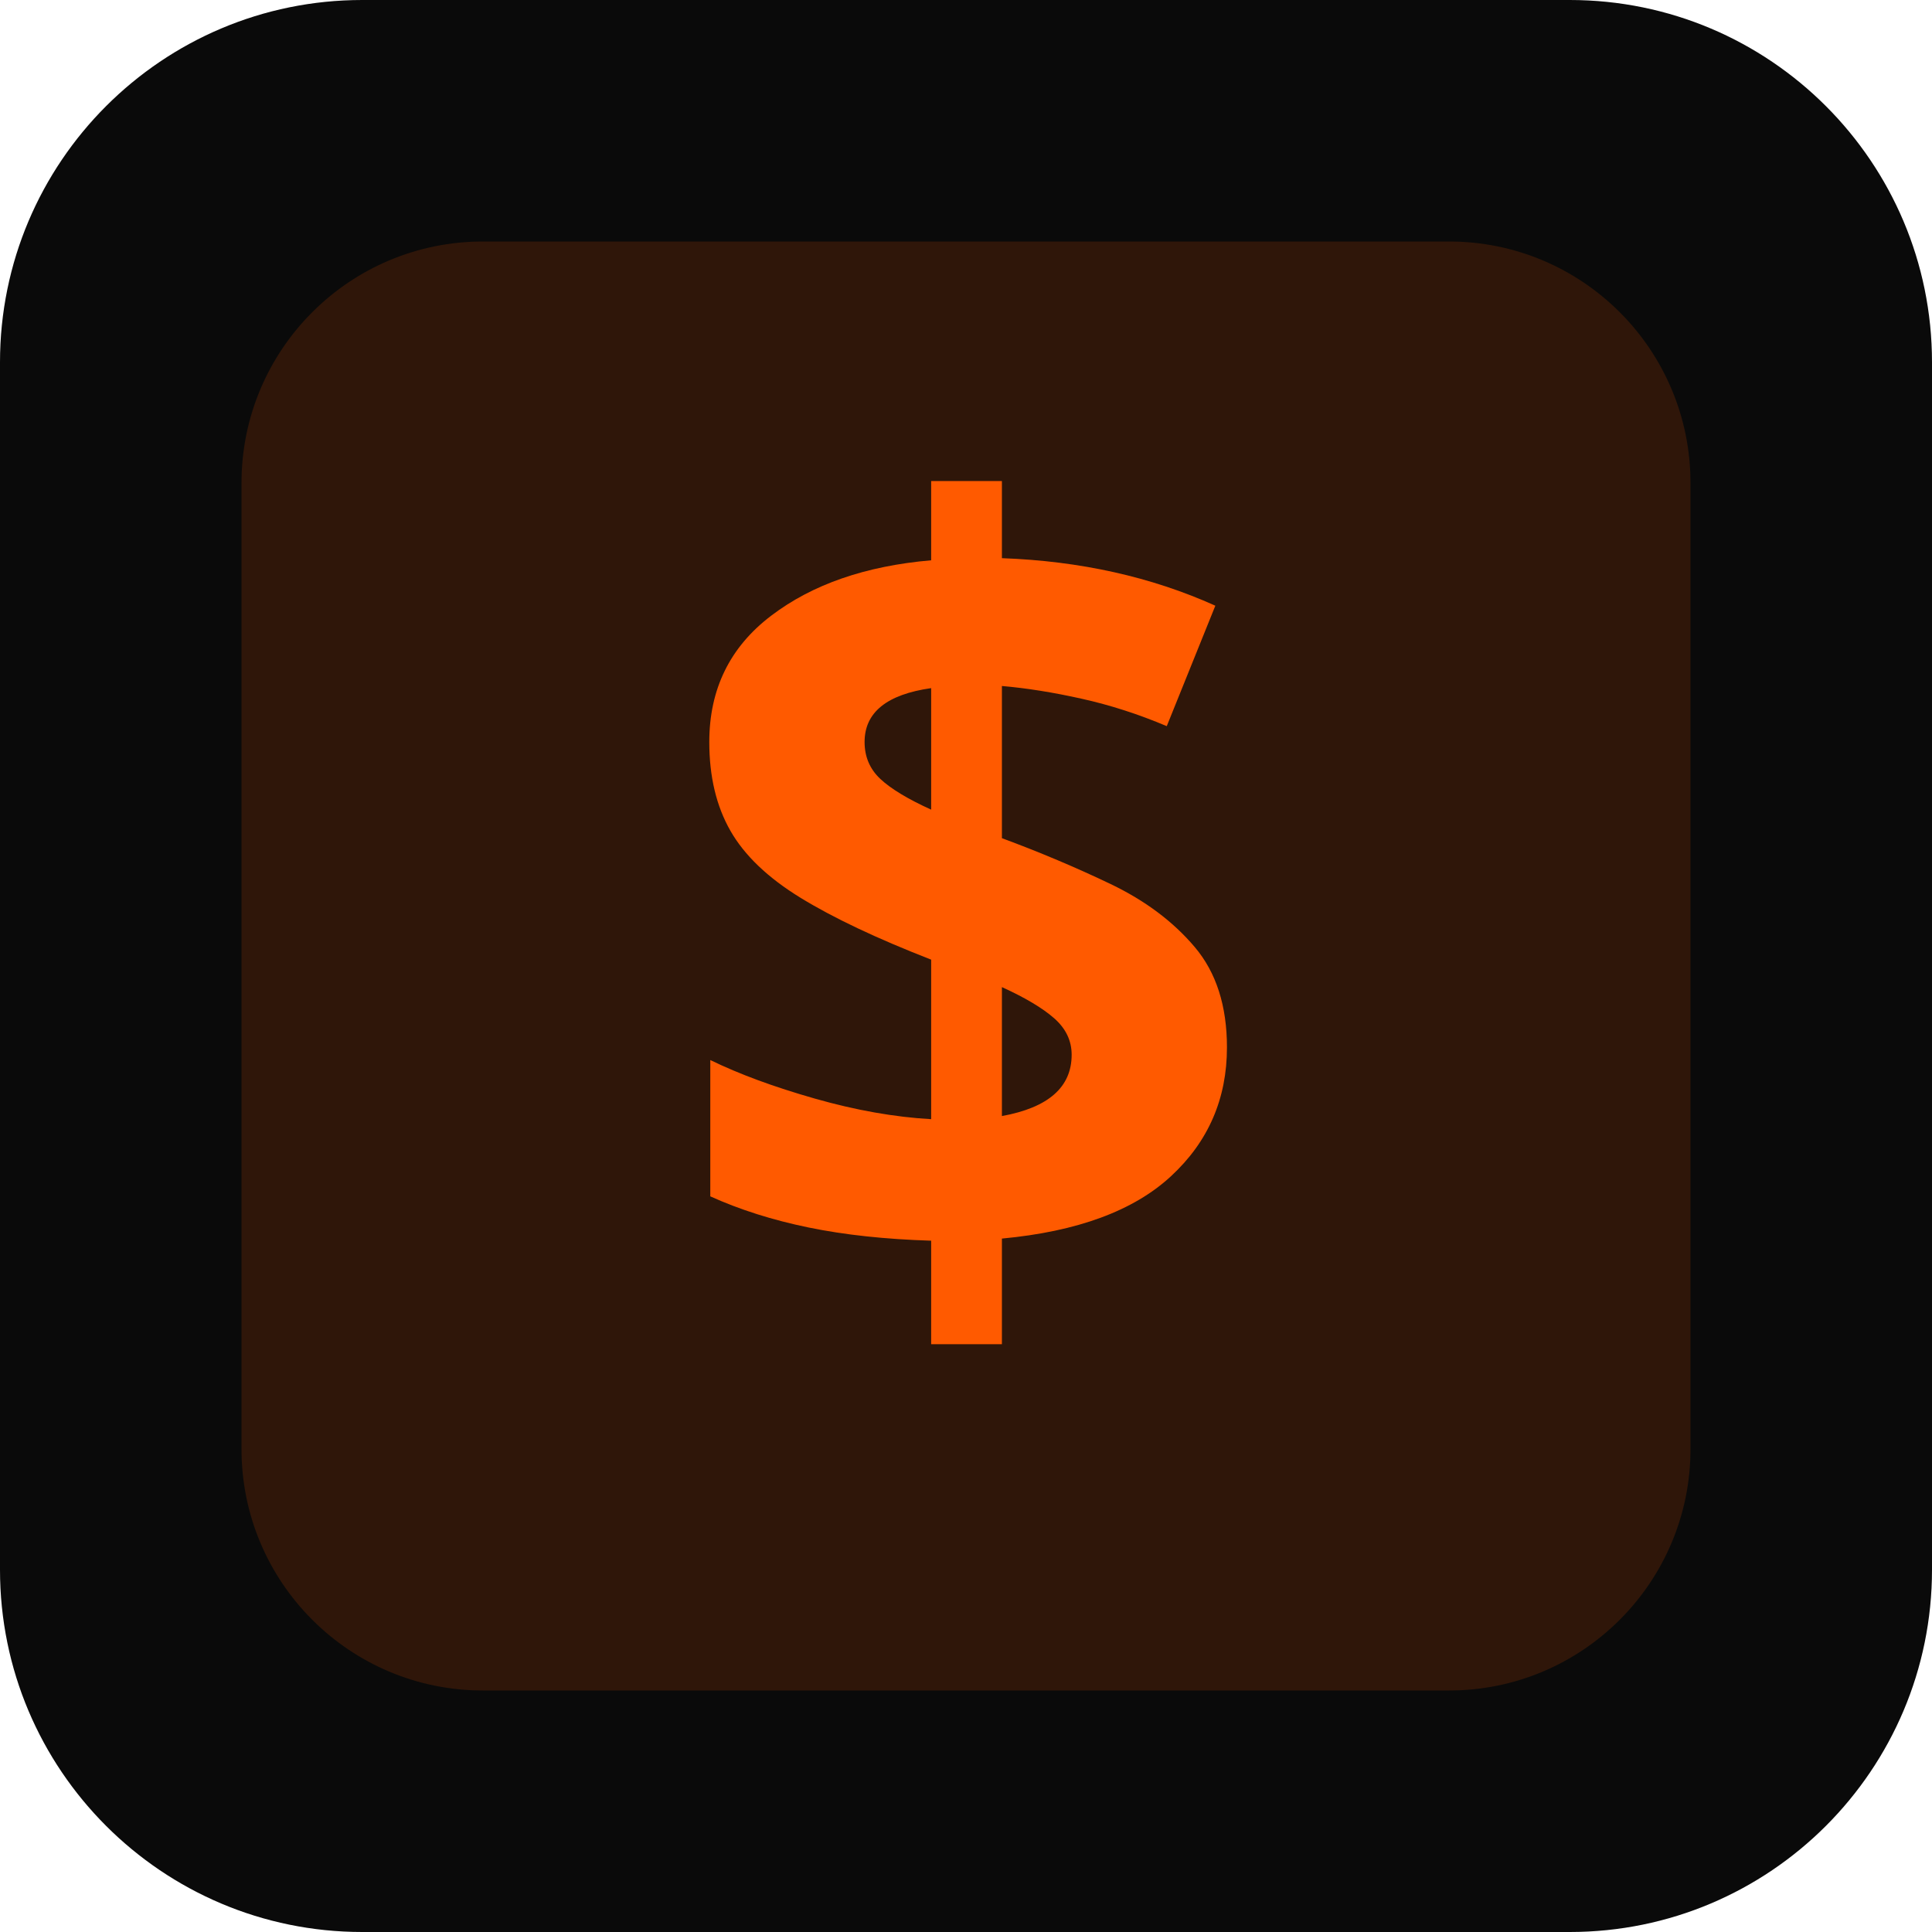
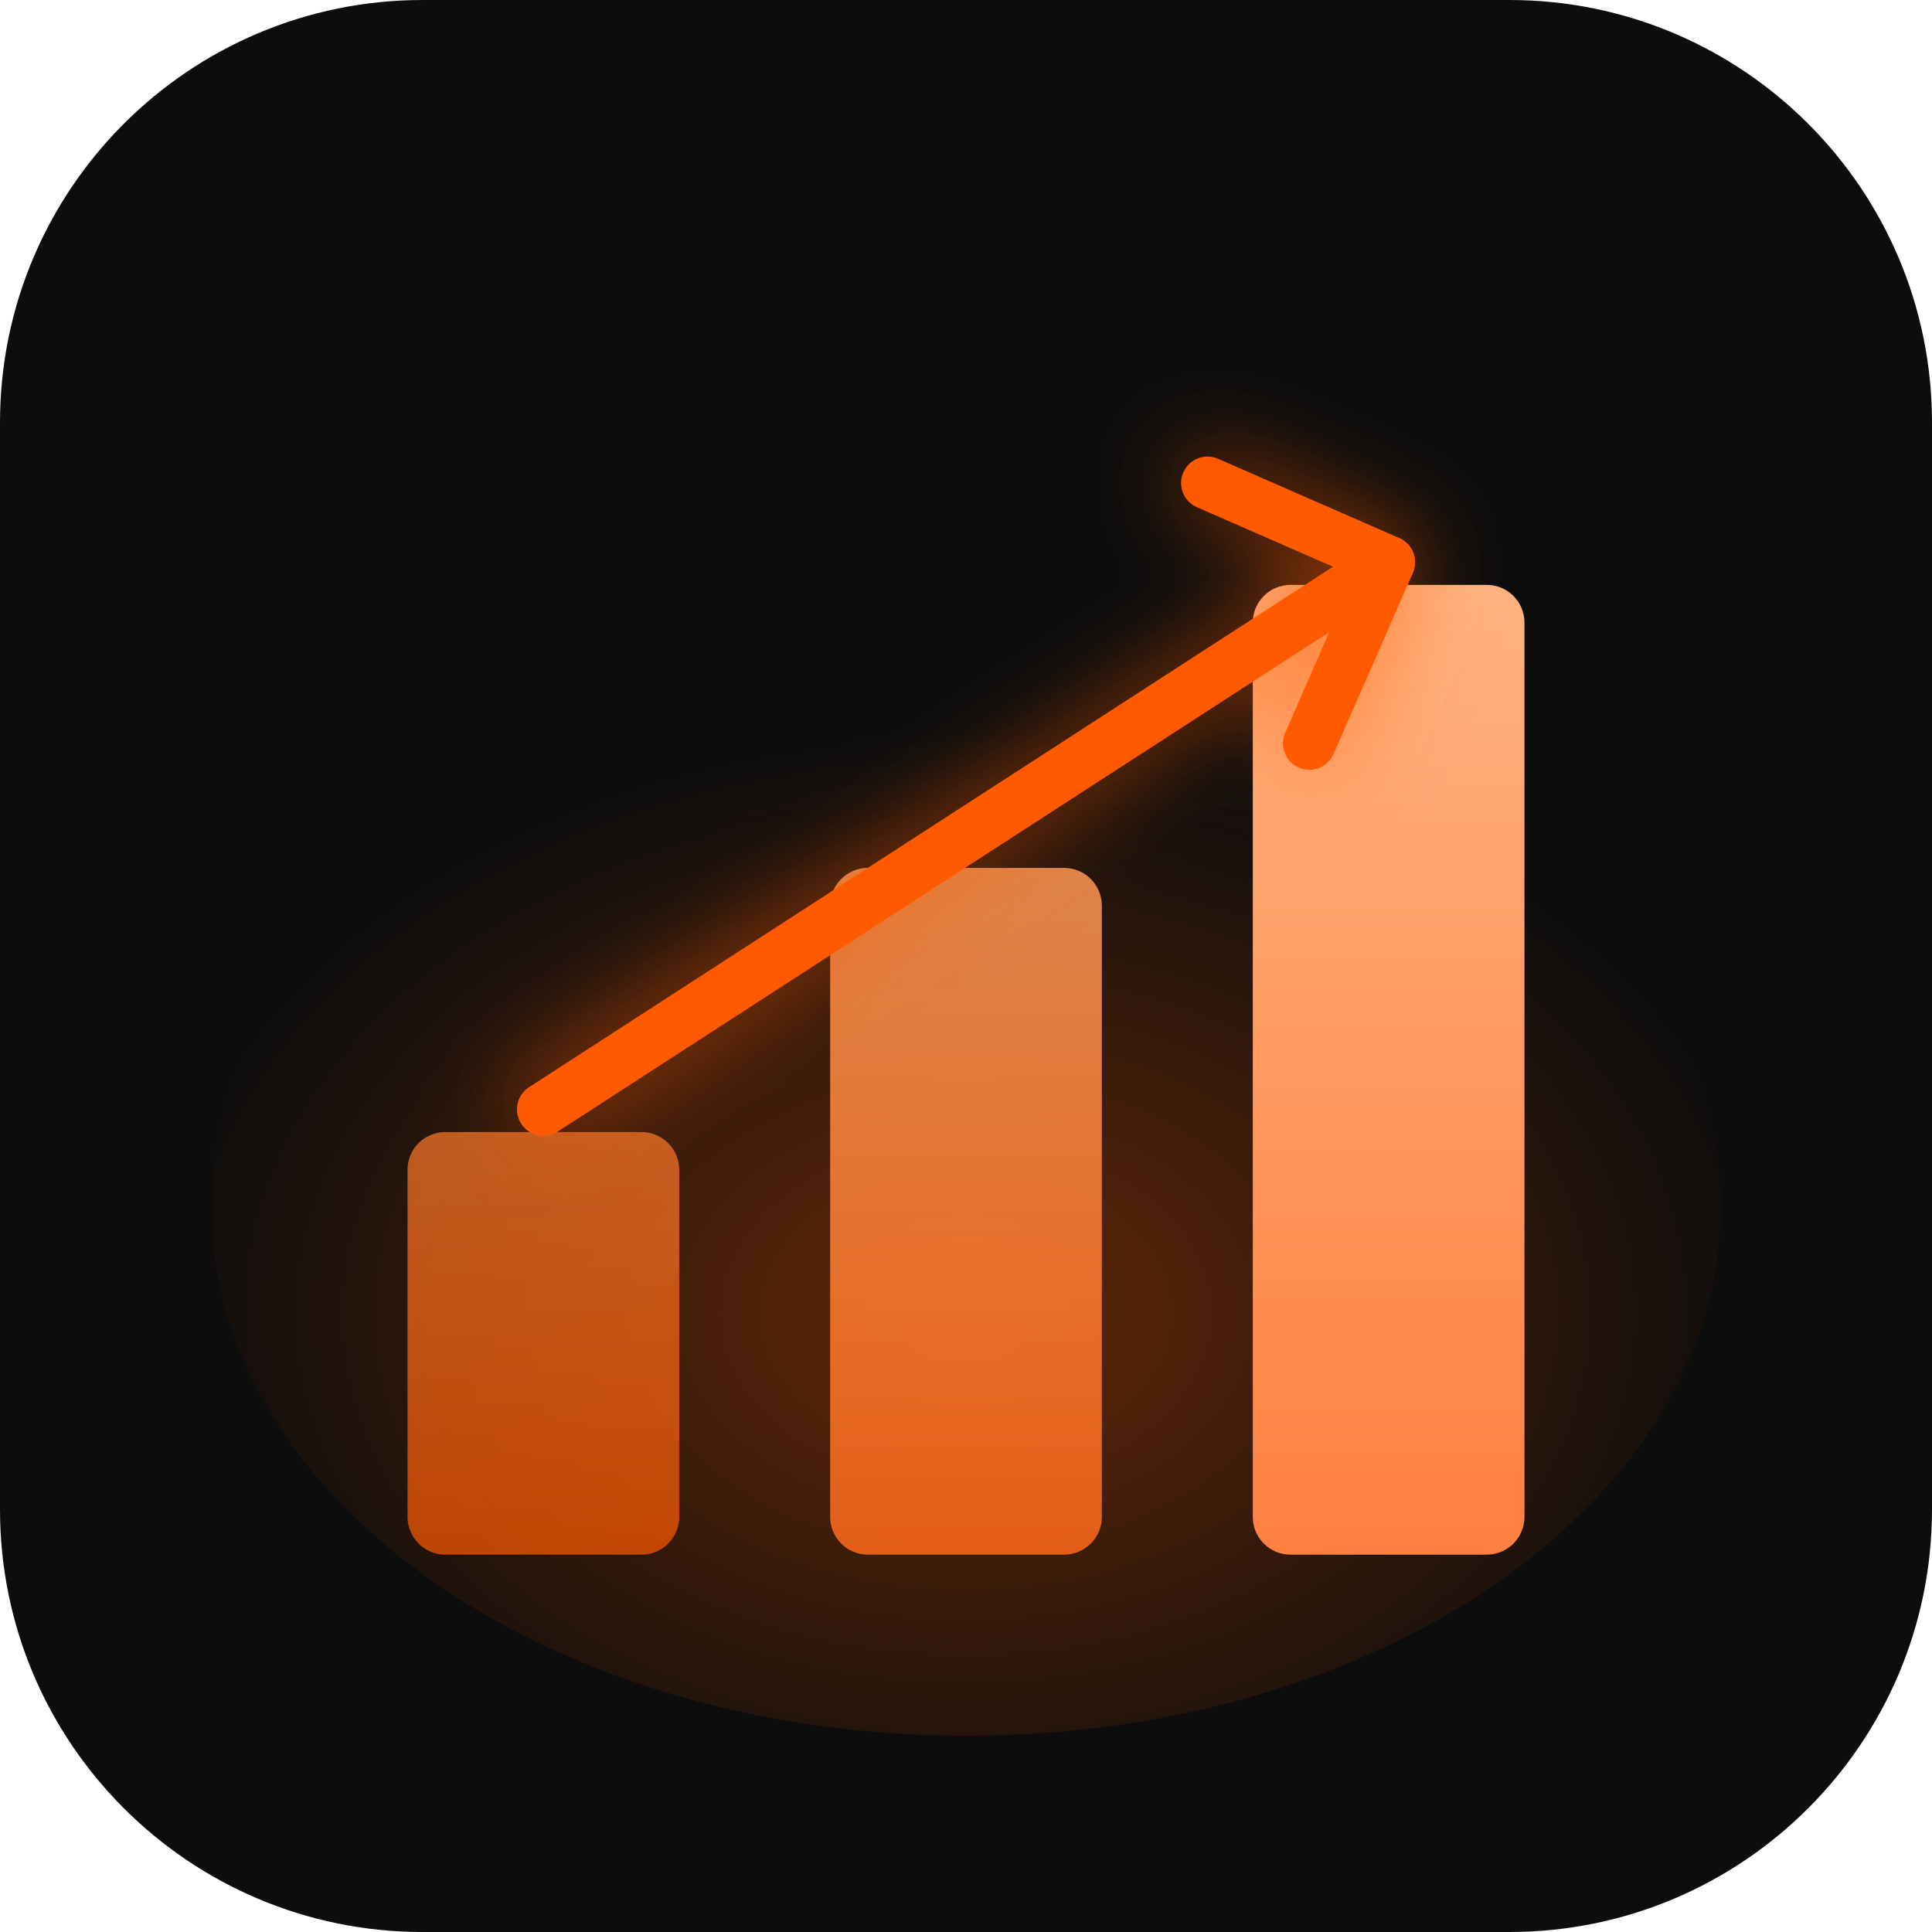
<svg xmlns="http://www.w3.org/2000/svg" viewBox="0 0 512 512">
-   <rect width="512" height="512" rx="96" fill="#0a0a0a" />
-   <rect x="64" y="64" width="384" height="384" rx="64" fill="#ff5a00" opacity="0.15" />
-   <text x="256" y="340" font-family="system-ui, sans-serif" font-size="280" font-weight="700" fill="#ff5a00" text-anchor="middle">$</text>
+   <defs>
+     <radialGradient id="glow" cx="50%" cy="60%" r="55%">
+       <stop offset="0%" stop-color="#ff5a00" stop-opacity="0.35" />
+       <stop offset="100%" stop-color="#ff5a00" stop-opacity="0" />
+     </radialGradient>
+     <linearGradient id="bar1" x1="0" y1="0" x2="0" y2="1">
+       <stop offset="0%" stop-color="#ff7a2a" />
+       <stop offset="100%" stop-color="#ff5a00" />
+     </linearGradient>
+     <linearGradient id="bar2" x1="0" y1="0" x2="0" y2="1">
+       <stop offset="0%" stop-color="#ff9955" />
+       <stop offset="100%" stop-color="#ff6a1a" />
+     </linearGradient>
+     <linearGradient id="bar3" x1="0" y1="0" x2="0" y2="1">
+       <stop offset="0%" stop-color="#ffb380" />
+       <stop offset="100%" stop-color="#ff8040" />
+     </linearGradient>
+     <filter id="shadow" x="-20%" y="-20%" width="140%" height="140%">
+       <feDropShadow dx="0" dy="0" stdDeviation="12" flood-color="#ff5a00" flood-opacity="0.6" />
+     </filter>
+   </defs>
+   <rect width="512" height="512" rx="112" fill="#0d0d0d" />
+   <ellipse cx="256" cy="320" rx="200" ry="140" fill="url(#glow)" />
+   <rect x="108" y="300" width="72" height="112" rx="10" fill="url(#bar1)" opacity="0.7" />
+   <rect x="220" y="230" width="72" height="182" rx="10" fill="url(#bar2)" opacity="0.85" />
+   <rect x="332" y="155" width="72" height="257" rx="10" fill="url(#bar3)" />
+   <g filter="url(#shadow)">
+     <line x1="144" y1="294" x2="368" y2="149" stroke="#ff5a00" stroke-width="14" stroke-linecap="round" />
+     <polyline points="320,128 368,149 347,197" fill="none" stroke="#ff5a00" stroke-width="14" stroke-linecap="round" stroke-linejoin="round" />
+   </g>
</svg>
